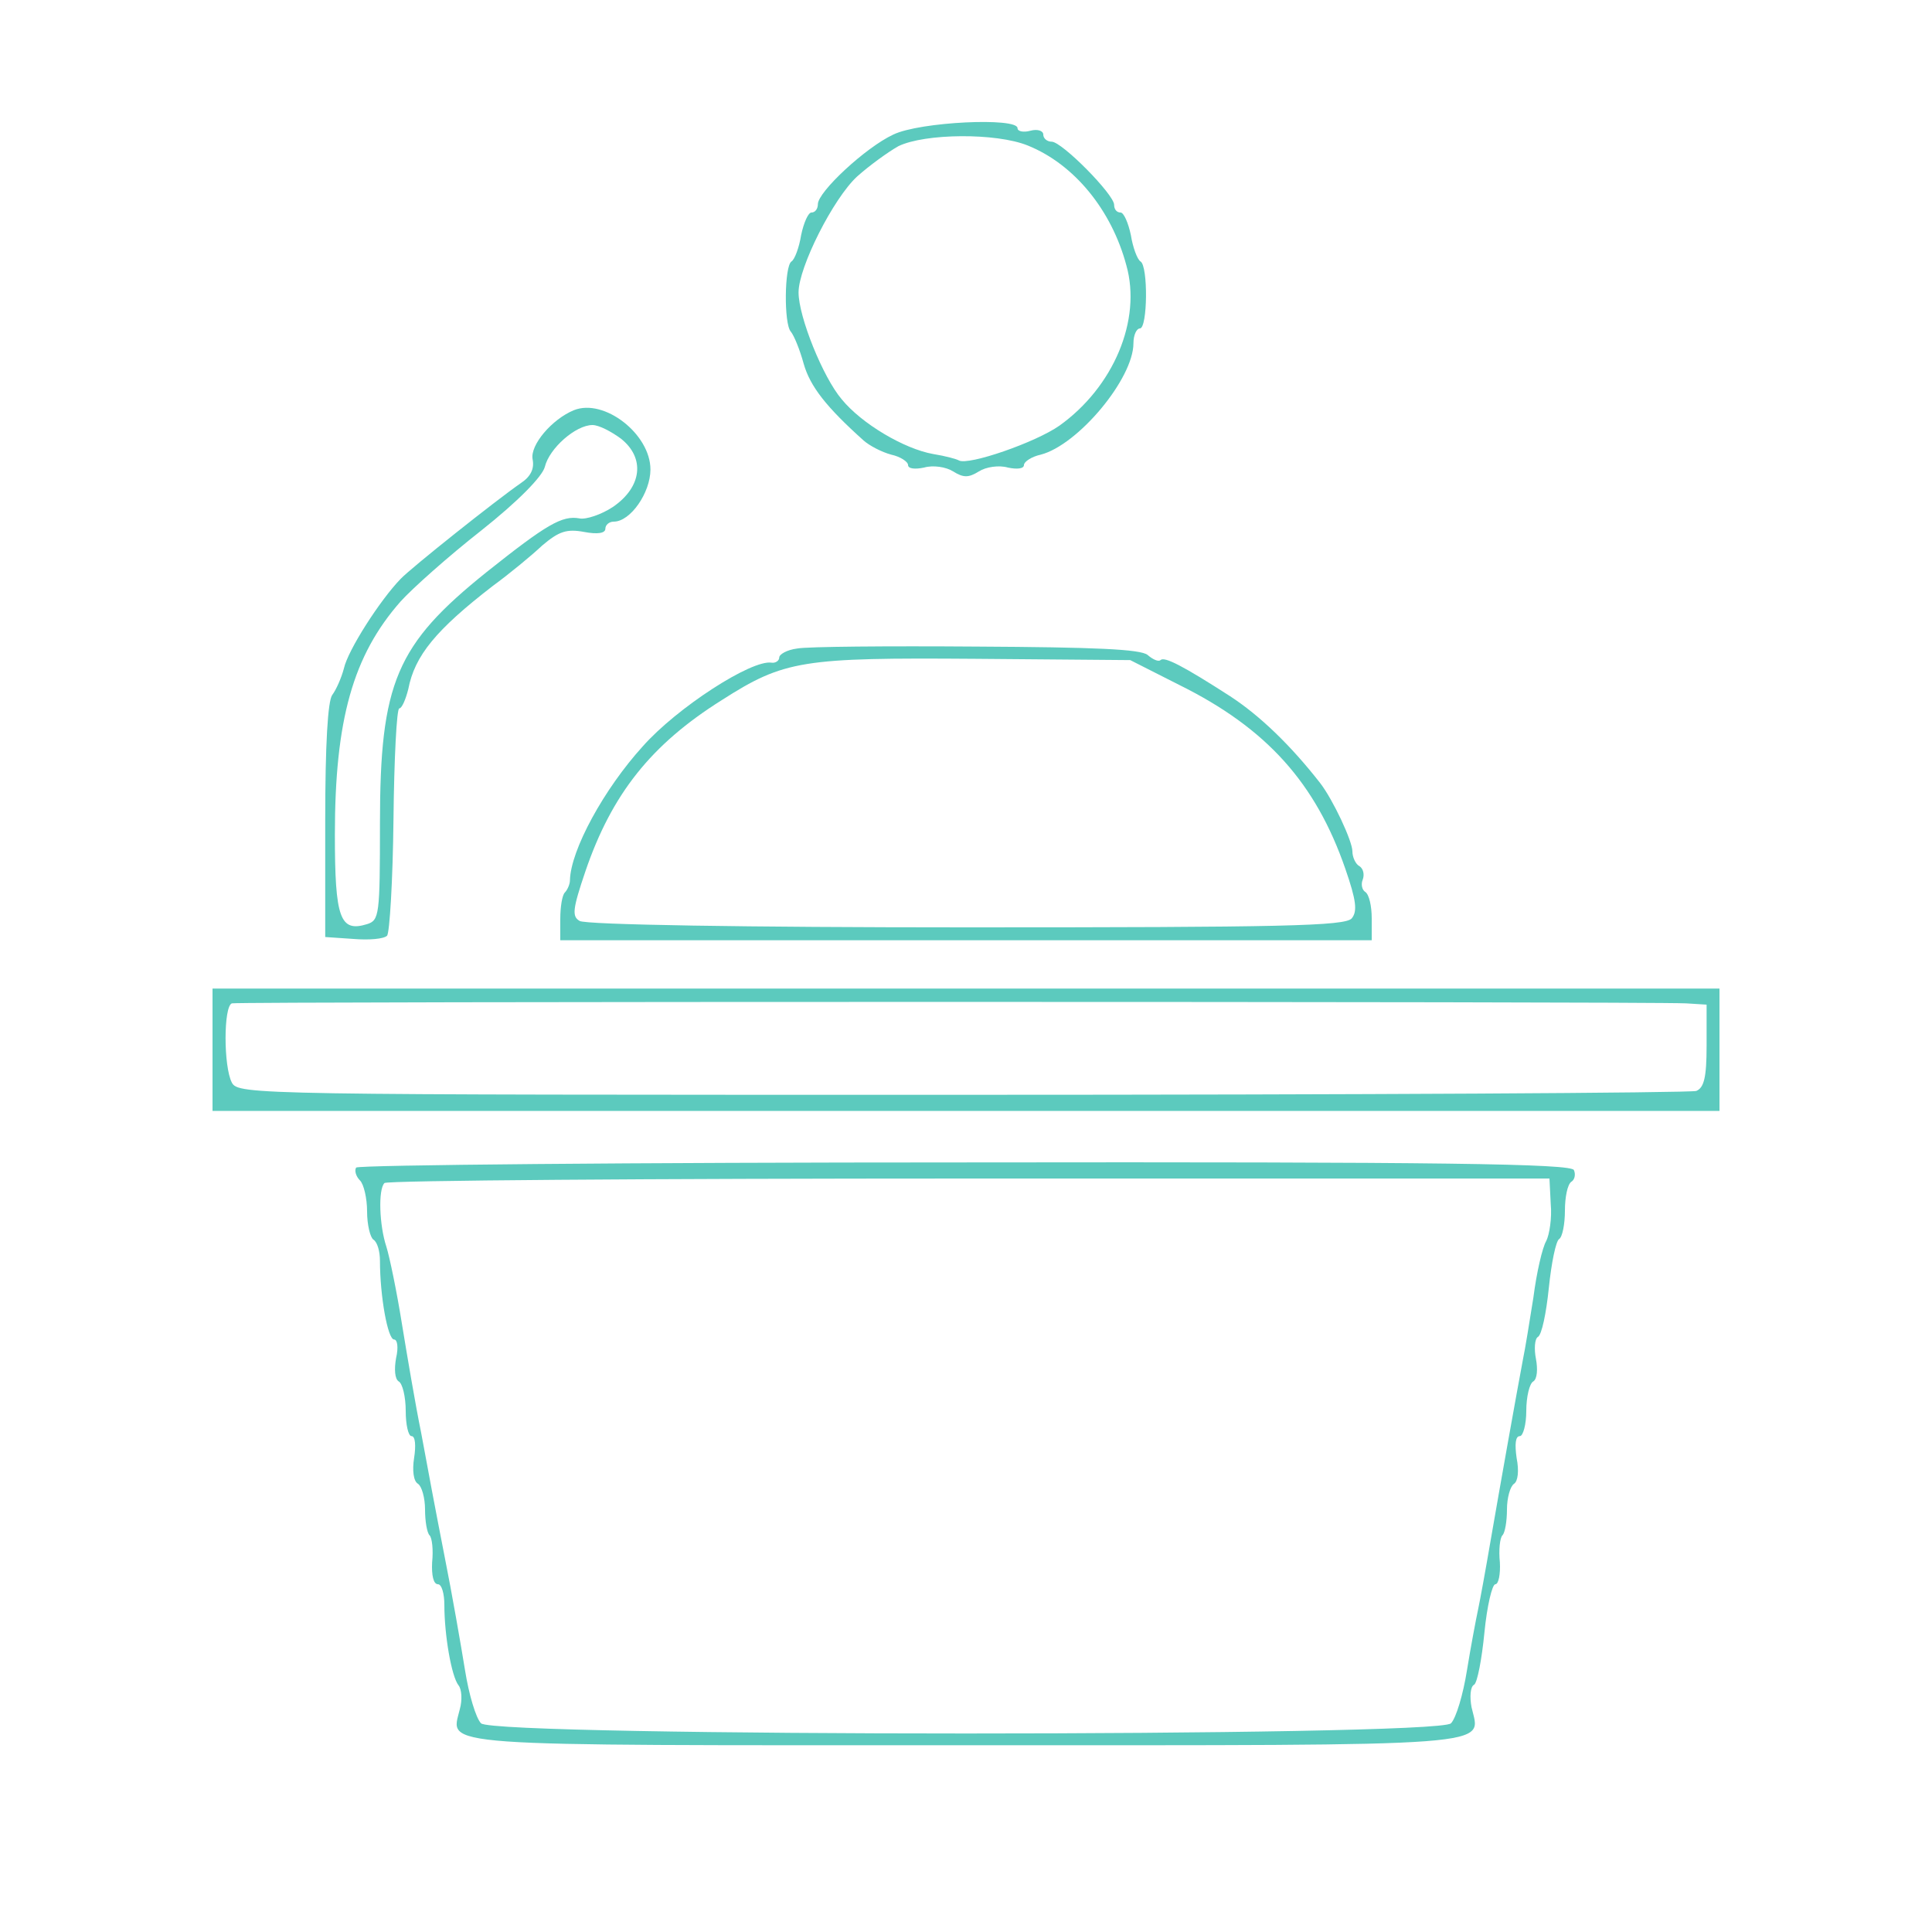
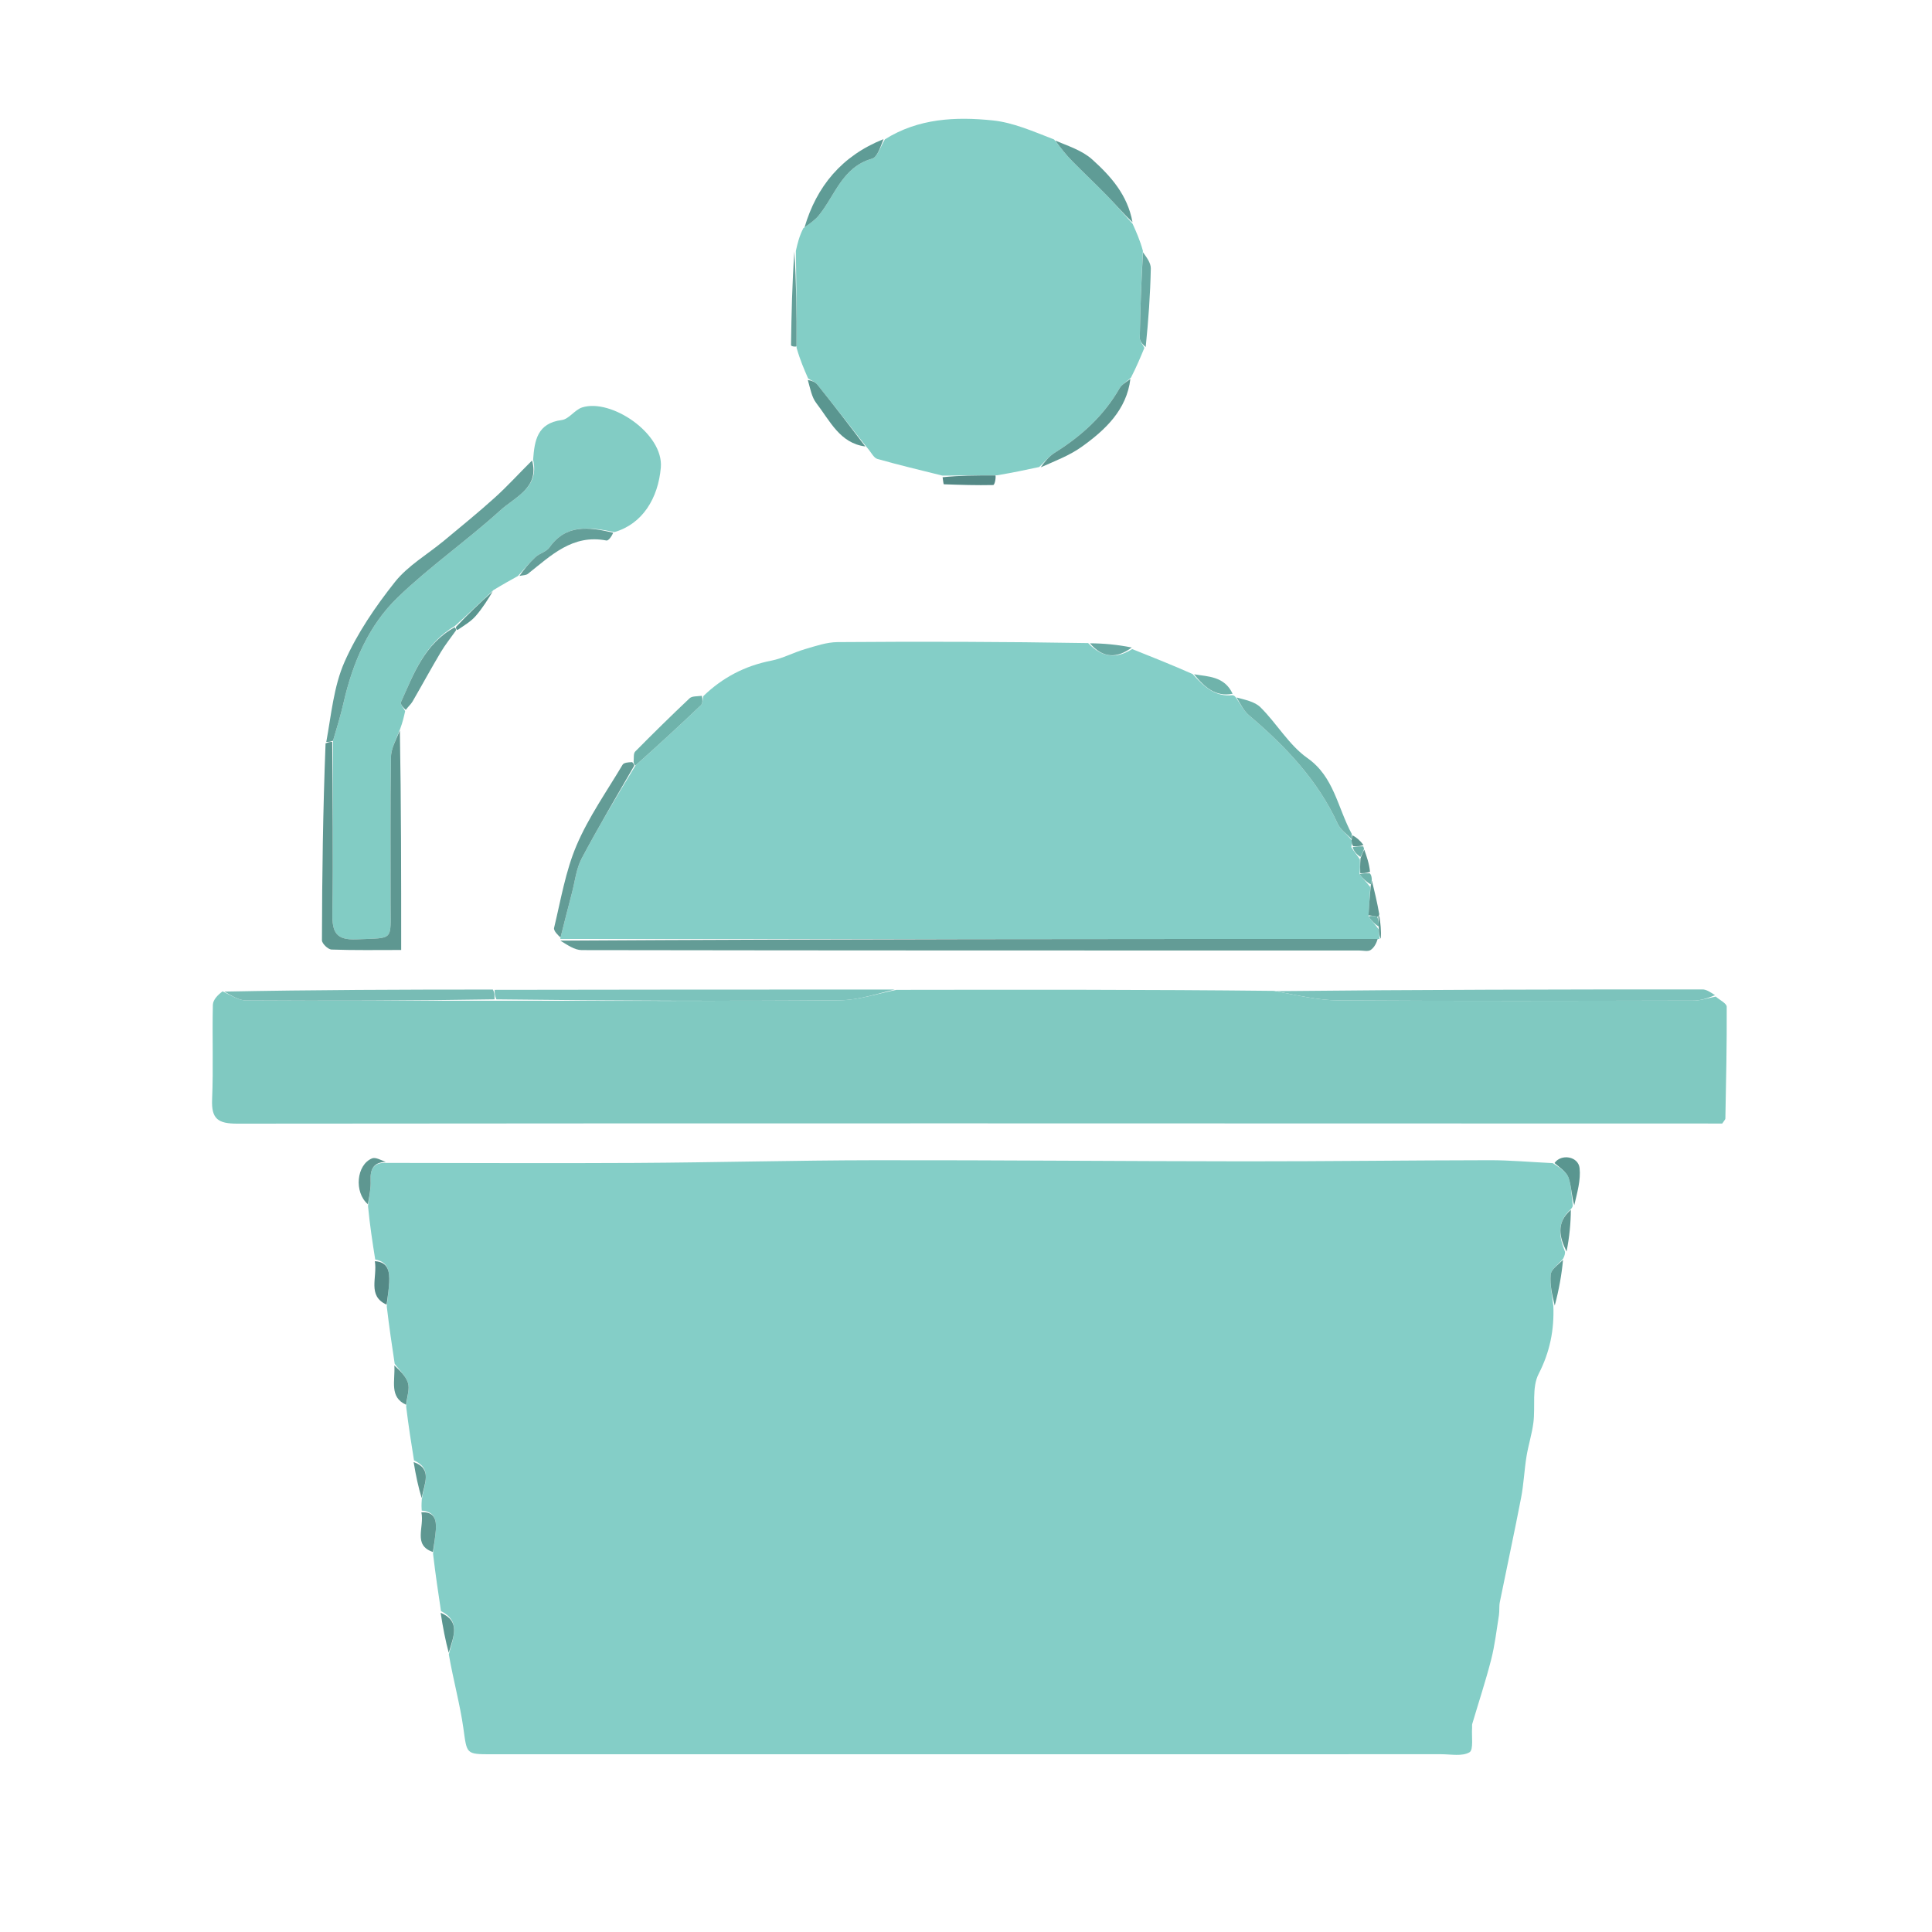
- <svg xmlns="http://www.w3.org/2000/svg" version="1.0" width="96px" height="96px" viewBox="0 0 300 300" preserveAspectRatio="xMidYMid meet">
-   <g transform="translate(0,300) scale(0.1,-0.1)" fill="#5CCABE" stroke="none">
-     <path d="M1387 2791 c-43 -20 -117 -89 -117 -108 0 -7 -4 -13 -10 -13 -5 0 -12 -16 -16 -35 -3 -19 -10 -38 -15 -41 -11 -7 -12 -97 -1 -109 5 -6 14 -28 20 -50 10 -35 35 -67 93 -119 9 -8 28 -18 43 -22 14 -3 26 -11 26 -16 0 -6 11 -7 25 -4 14 4 34 1 45 -6 16 -10 24 -10 40 0 11 7 31 10 45 6 14 -3 25 -2 25 4 0 5 12 13 26 16 58 15 144 118 144 173 0 13 5 23 10 23 12 0 13 97 1 104 -5 3 -12 22 -15 41 -4 19 -11 35 -16 35 -6 0 -10 5 -10 12 0 16 -81 98 -97 98 -7 0 -13 5 -13 11 0 6 -9 9 -20 6 -11 -3 -20 -1 -20 4 0 17 -152 10 -193 -10z m209 -17 c72 -29 130 -100 153 -186 24 -85 -20 -189 -104 -249 -37 -26 -141 -62 -156 -54 -3 2 -21 7 -40 10 -45 8 -111 47 -142 85 -29 34 -67 128 -67 166 0 39 54 146 91 180 19 17 48 38 64 47 41 20 152 21 201 1z" />
-     <path d="M891 2363 c-34 -14 -68 -54 -64 -76 3 -15 -3 -27 -18 -37 -39 -27 -171 -132 -187 -149 -32 -33 -82 -111 -88 -139 -4 -15 -12 -33 -18 -41 -7 -9 -11 -77 -11 -195 l0 -181 44 -3 c24 -2 47 0 52 5 4 4 9 86 10 181 1 94 5 172 9 172 4 0 10 14 14 30 10 52 43 92 131 160 26 19 60 47 77 63 26 22 38 26 65 21 21 -4 33 -2 33 5 0 6 6 11 13 11 26 0 57 45 57 81 0 55 -72 111 -119 92z m73 -44 c38 -30 33 -75 -12 -106 -18 -12 -42 -20 -52 -18 -27 5 -51 -9 -144 -83 -141 -113 -166 -172 -166 -391 0 -142 -1 -150 -20 -156 -42 -13 -50 9 -50 139 0 178 28 278 102 362 18 20 74 70 125 110 58 46 95 84 99 99 7 29 48 65 74 65 10 0 29 -10 44 -21z" />
-     <path d="M1238 1993 c-16 -2 -28 -9 -28 -14 0 -5 -6 -9 -12 -8 -31 5 -147 -70 -200 -130 -60 -66 -112 -161 -113 -208 0 -6 -4 -15 -8 -19 -4 -4 -7 -22 -7 -41 l0 -33 630 0 630 0 0 34 c0 19 -4 37 -10 41 -5 3 -7 12 -4 19 3 8 1 17 -5 21 -6 3 -11 14 -11 23 0 16 -30 80 -50 106 -46 59 -94 105 -140 135 -73 47 -102 62 -108 56 -3 -3 -12 1 -20 8 -11 9 -82 12 -266 13 -138 1 -263 0 -278 -3z m594 -57 c135 -67 211 -152 257 -285 17 -49 19 -66 10 -77 -10 -12 -108 -14 -598 -14 -341 0 -592 4 -601 10 -12 7 -11 18 9 77 41 120 102 197 212 266 97 62 125 66 394 64 l240 -2 77 -39z" />
-     <path d="M330 1370 l0 -95 1170 0 1170 0 0 95 0 95 -1170 0 -1170 0 0 -95z m2288 72 l32 -2 0 -64 c0 -49 -4 -65 -16 -70 -9 -3 -521 -6 -1139 -6 -1101 0 -1125 0 -1135 19 -13 25 -13 118 0 123 10 3 2191 3 2258 0z" />
-     <path d="M553 1187 c-3 -5 0 -14 6 -20 6 -6 11 -28 11 -48 0 -21 5 -41 10 -44 6 -4 10 -18 10 -33 0 -54 12 -122 22 -122 5 0 7 -12 3 -29 -3 -17 -2 -32 4 -36 6 -3 11 -24 11 -46 0 -21 4 -39 9 -39 6 0 7 -15 4 -34 -3 -19 -1 -36 6 -40 6 -4 11 -22 11 -40 0 -18 3 -36 7 -40 4 -4 6 -23 4 -42 -1 -20 2 -34 9 -34 6 0 10 -15 10 -32 0 -47 11 -111 22 -125 5 -6 6 -23 2 -37 -14 -59 -52 -56 786 -56 842 0 799 -3 785 59 -3 16 -2 32 4 35 5 3 12 40 16 81 4 41 12 75 17 75 5 0 8 16 7 34 -2 19 0 38 4 42 4 4 7 22 7 40 0 18 5 36 11 40 6 4 8 20 4 40 -3 21 -2 34 5 34 5 0 10 18 10 39 0 22 5 43 11 46 6 4 7 19 4 35 -3 15 -2 31 3 34 6 3 13 37 17 76 4 39 11 73 16 76 5 3 9 23 9 44 0 21 4 41 10 45 5 3 7 11 4 18 -3 10 -203 13 -945 12 -518 0 -943 -4 -946 -8z m1855 -57 c2 -21 -2 -47 -7 -57 -6 -10 -15 -49 -20 -88 -6 -38 -13 -81 -16 -95 -10 -53 -36 -199 -50 -280 -8 -47 -17 -96 -20 -110 -3 -14 -11 -56 -17 -93 -6 -38 -17 -75 -25 -83 -22 -21 -1484 -21 -1506 0 -8 8 -19 45 -25 83 -6 37 -20 118 -32 178 -12 61 -28 146 -36 190 -9 44 -22 121 -30 170 -8 50 -19 103 -24 119 -11 33 -13 89 -3 99 3 4 412 7 908 7 l901 0 2 -40z" />
-   </g>
+ <svg xmlns="http://www.w3.org/2000/svg" version="1.1" id="Layer_1" x="0px" y="0px" width="96px" viewBox="0 0 500 500" enable-background="new 0 0 500 500" xml:space="preserve">
+   <path fill="none" opacity="1" stroke="none" d=" M269,501   C179.333,501 90.167,501 1,501   C1,334.333 1,167.667 1,1   C167.667,1 334.333,1 501,1   C501,167.667 501,334.333 501,501   C423.833,501 346.667,501 269,501  M352.919,218.316   C351.972,217.495 351.024,216.675 349.759,215.194   C346.078,208.824 345.262,201.049 338.355,196.185   C333.597,192.834 330.454,187.265 326.221,183.057   C324.689,181.534 322.087,181.088 319.504,180.014   C319.504,180.014 319.027,179.914 318.966,179.179   C316.893,175 312.663,175.114 308.216,174.029   C303.146,172.012 298.076,169.994 292.813,167.176   C289.197,166.834 285.581,166.493 281.037,166.044   C259.605,166.061 238.172,166.012 216.742,166.178   C213.938,166.2 211.102,167.188 208.356,167.988   C205.389,168.853 202.584,170.397 199.58,170.984   C192.768,172.315 186.973,175.36 181.271,180.012   C180.321,180.229 179.079,180.137 178.468,180.713   C173.689,185.225 169.002,189.836 164.381,194.51   C163.914,194.983 164.07,196.072 163.188,196.97   C162.482,197.275 161.441,197.38 161.123,197.915   C157.026,204.803 152.335,211.456 149.216,218.773   C146.349,225.501 145.129,232.944 143.398,240.124   C143.208,240.91 144.429,242.036 145,243   C145,243 144.996,243.003 145.029,243.864   C146.87,244.567 148.71,245.882 150.553,245.885   C217.625,245.996 284.697,245.985 351.77,245.988   C352.768,245.988 354,246.323 354.708,245.863   C355.682,245.23 356.259,243.986 357.002,243.007   C357.002,243.007 357.014,243.016 357.706,242.846   C357.491,240.882 357.276,238.918 357.034,236.075   C356.373,233.351 355.712,230.627 355.002,227.275   C354.951,226.86 354.9,226.445 354.982,225.263   C354.344,223.47 353.707,221.676 352.962,219.453   C352.962,219.453 352.808,219.038 352.919,218.316  M118.757,162.976   C120.219,161.81 121.883,160.823 123.093,159.438   C124.853,157.425 126.285,155.126 128.21,152.304   C130.153,151.227 132.097,150.149 134.806,149.018   C135.416,148.858 136.163,148.87 136.616,148.511   C142.598,143.784 148.169,138.191 156.932,139.881   C157.509,139.992 158.358,138.696 159.756,137.718   C166.297,135.57 170.329,128.951 171.021,121.013   C171.79,112.201 158.142,103.045 150.65,105.446   C148.739,106.058 147.253,108.46 145.399,108.7   C139.003,109.527 138.336,114.034 137.433,119.366   C134.347,122.491 131.393,125.763 128.142,128.705   C123.858,132.582 119.361,136.227 114.916,139.923   C110.648,143.473 105.581,146.368 102.208,150.617   C97.162,156.975 92.443,163.891 89.176,171.274   C86.346,177.671 85.73,185.048 83.768,192.763   C83.581,209.625 83.357,226.487 83.318,243.35   C83.316,244.182 84.895,245.71 85.781,245.742   C91.683,245.957 97.597,245.854 103.826,245.854   C103.826,226.388 103.826,207.664 103.932,188.204   C104.239,186.817 104.545,185.429 105.176,183.397   C105.712,182.785 106.365,182.24 106.765,181.549   C109.223,177.308 111.563,172.998 114.07,168.786   C115.249,166.806 116.711,164.994 118.757,162.976  M127.08,256.017   C104.047,256.092 81.014,256.168 57.126,256.121   C56.416,257.431 55.122,258.727 55.09,260.053   C54.897,268.209 55.239,276.381 54.894,284.527   C54.679,289.592 56.425,290.805 61.43,290.8   C185.828,290.676 310.225,290.738 434.622,290.766   C438.419,290.767 442.216,290.767 445.712,290.767   C446.192,290.025 446.52,289.754 446.525,289.477   C446.703,279.834 446.929,270.19 446.872,260.548   C446.867,259.664 445.022,258.791 443.678,257.182   C442.655,256.792 441.632,256.06 440.609,256.06   C403.737,256.054 366.866,256.118 329.067,256.031   C296.713,256.078 264.36,256.124 231.078,256.02   C196.722,256.069 162.365,256.118 127.08,256.017  M208.983,98.727   C209.713,100.603 210.065,102.771 211.244,104.301   C214.791,108.903 217.359,114.714 224.726,116.166   C225.489,117.061 226.098,118.494 227.04,118.763   C232.613,120.354 238.262,121.675 243.994,123.933   C244.086,124.42 244.163,125.327 244.272,125.331   C248.523,125.485 252.777,125.621 257.026,125.525   C257.407,125.517 257.753,123.937 258.949,123.012   C262.282,122.295 265.614,121.577 269.727,121.027   C273.139,119.263 276.813,117.868 279.907,115.66   C286.108,111.235 291.568,106.058 293.167,97.268   C294.164,94.858 295.162,92.449 296.852,89.597   C297.21,82.893 297.694,76.192 297.828,69.484   C297.857,68.001 296.65,66.493 295.974,64.257   C295.023,62.146 294.071,60.035 293.068,57.126   C291.813,50.416 287.44,45.584 282.699,41.297   C280.048,38.901 276.289,37.73 272.501,35.466   C267.319,33.976 262.217,31.712 256.937,31.164   C247.311,30.165 237.658,30.621 228.281,35.97   C217.8,40.343 211.315,48.278 207.232,59.311   C206.81,61.192 206.388,63.072 205.189,65.223   C205.013,73.265 204.827,81.308 204.718,89.351   C204.715,89.574 205.538,89.807 206.017,90.796   C207.058,93.18 208.099,95.563 208.983,98.727  M401.002,300.987   C395.881,300.733 390.76,300.256 385.64,300.262   C364.498,300.288 343.357,300.566 322.215,300.552   C290.249,300.53 258.284,300.222 226.318,300.267   C205.709,300.296 185.102,300.848 164.493,300.966   C143.012,301.088 121.529,300.97 99.6,300.435   C98.487,300.189 97.166,299.43 96.296,299.783   C92.244,301.429 91.568,308.53 95.048,312.909   C95.733,317.256 96.419,321.602 96.923,326.839   C97.705,330.637 94.999,335.384 100.042,338.947   C100.744,343.613 101.445,348.279 101.97,353.815   C102.301,357.398 100.697,361.563 105.047,364.864   C105.746,369.225 106.444,373.585 106.962,378.827   C107.624,381.907 108.286,384.987 109.003,388.787   C109.048,389.507 109.093,390.227 108.966,391.833   C109.885,395.264 106.779,399.875 112.022,402.959   C112.724,407.623 113.425,412.287 113.954,417.831   C114.625,421.235 115.296,424.638 116.013,428.887   C117.35,435.013 119.056,441.087 119.924,447.279   C120.86,453.962 120.518,454.004 127.25,454.004   C209.169,454.002 291.088,454.004 373.006,453.992   C375.495,453.992 378.425,454.598 380.303,453.489   C381.399,452.843 380.813,449.346 380.978,447.131   C381.003,446.799 380.929,446.444 381.02,446.135   C382.656,440.601 384.475,435.113 385.905,429.526   C386.863,425.779 387.305,421.897 387.916,418.065   C388.098,416.923 387.931,415.72 388.159,414.592   C389.976,405.587 391.926,396.609 393.666,387.59   C394.341,384.096 394.481,380.502 395.048,376.984   C395.525,374.022 396.469,371.128 396.845,368.157   C397.379,363.94 396.398,359.073 398.193,355.577   C401.129,349.861 402.238,344.196 402.727,337.758   C403.444,333.824 404.161,329.89 404.965,325.309   C404.987,324.875 405.01,324.441 405.814,323.792   C406.167,320.179 406.52,316.565 406.963,312.497   C406.963,312.497 407.037,312.039 407.798,311.775   C408.184,308.618 409.126,305.403 408.8,302.321   C408.473,299.232 404.024,298.533 401.002,300.987  z" />
+   <path fill="#84CEC7" opacity="1" stroke="none" d=" M114.127,416.951   C113.425,412.287 112.724,407.623 112.071,402.105   C112.349,399.502 112.65,397.758 112.79,396.002   C113.003,393.326 112.41,391.146 109.138,390.947   C109.093,390.227 109.048,389.507 109.159,388.061   C109.798,383.926 111.998,380.12 107.143,377.946   C106.444,373.585 105.746,369.225 105.112,364.009   C105.355,361.375 106.071,359.422 105.569,357.861   C104.985,356.043 103.334,354.568 102.146,352.945   C101.445,348.279 100.744,343.613 100.093,338.092   C100.342,335.46 100.636,333.686 100.717,331.902   C100.842,329.156 100.518,326.588 97.104,325.948   C96.419,321.602 95.733,317.256 95.239,312.116   C95.608,309.378 96.011,307.423 95.913,305.493   C95.758,302.433 96.815,300.782 100.047,300.956   C121.529,300.97 143.012,301.088 164.493,300.966   C185.102,300.848 205.709,300.296 226.318,300.267   C258.284,300.222 290.249,300.53 322.215,300.552   C343.357,300.566 364.498,300.288 385.64,300.262   C390.76,300.256 395.881,300.733 401.858,301.017   C403.833,302.29 405.462,303.363 405.953,304.819   C406.72,307.089 406.715,309.619 407.037,312.039   C407.037,312.039 406.963,312.497 406.577,312.87   C402.637,316.49 403.593,320.222 405.032,324.007   C405.01,324.441 404.987,324.875 404.555,325.715   C403.15,327.369 401.427,328.554 401.312,329.878   C401.081,332.55 401.724,335.298 402.007,338.014   C402.238,344.196 401.129,349.861 398.193,355.577   C396.398,359.073 397.379,363.94 396.845,368.157   C396.469,371.128 395.525,374.022 395.048,376.984   C394.481,380.502 394.341,384.096 393.666,387.59   C391.926,396.609 389.976,405.587 388.159,414.592   C387.931,415.72 388.098,416.923 387.916,418.065   C387.305,421.897 386.863,425.779 385.905,429.526   C384.475,435.113 382.656,440.601 381.02,446.135   C380.929,446.444 381.003,446.799 380.978,447.131   C380.813,449.346 381.399,452.843 380.303,453.489   C378.425,454.598 375.495,453.992 373.006,453.992   C291.088,454.004 209.169,454.002 127.25,454.004   C120.518,454.004 120.86,453.962 119.924,447.279   C119.056,441.087 117.35,435.013 116.15,428.142   C117.376,423.541 119.258,419.52 114.127,416.951  z" />
+   <path fill="#84CEC7" opacity="1" stroke="none" d=" M293.006,167.977   C298.076,169.994 303.146,172.012 308.64,174.438   C311.715,177.853 314.596,180.407 319.027,179.914   C319.027,179.914 319.504,180.014 319.778,180.433   C321.093,182.281 321.902,183.984 323.213,185.095   C332.623,193.069 340.996,201.833 346.23,213.24   C346.928,214.761 348.561,215.852 349.792,217.45   C349.833,218.17 349.843,218.582 349.704,219.231   C350.35,220.323 351.147,221.179 351.947,222.43   C351.976,223.882 352.001,224.938 351.855,226.223   C352.678,227.372 353.673,228.292 354.633,229.584   C354.456,232.258 354.314,234.559 354.181,237.194   C355.051,238.401 355.913,239.276 356.791,240.509   C356.877,241.584 356.945,242.3 357.014,243.016   C357.014,243.016 357.002,243.007 356.535,243.001   C285.711,242.997 215.353,243 144.996,243.003   C144.996,243.003 145,243 145.063,242.631   C146.086,238.543 147.033,234.822 148.011,231.108   C148.804,228.099 149.122,224.829 150.543,222.146   C154.846,214.019 159.583,206.121 164.486,198.074   C170.361,192.857 175.925,187.725 181.399,182.499   C181.9,182.021 181.831,180.945 182.027,180.147   C186.973,175.36 192.768,172.315 199.58,170.984   C202.584,170.397 205.389,168.853 208.356,167.988   C211.102,167.188 213.938,166.2 216.742,166.178   C238.172,166.012 259.605,166.061 281.609,166.432   C285.445,170.43 289.096,170.417 293.006,167.977  z" />
+   <path fill="#80C9C1" opacity="1" stroke="none" d=" M444.032,257.913   C445.022,258.791 446.867,259.664 446.872,260.548   C446.929,270.19 446.703,279.834 446.525,289.477   C446.52,289.754 446.192,290.025 445.712,290.767   C442.216,290.767 438.419,290.767 434.622,290.766   C310.225,290.738 185.828,290.676 61.43,290.8   C56.425,290.805 54.679,289.592 54.894,284.527   C55.239,276.381 54.897,268.209 55.09,260.053   C55.122,258.727 56.416,257.431 57.604,256.563   C59.93,257.669 61.775,258.898 63.627,258.909   C85.078,259.039 106.53,258.984 128.451,258.983   C158.404,258.99 187.889,259.121 217.37,258.868   C222.256,258.826 227.128,257.112 232.006,256.171   C264.36,256.124 296.713,256.078 329.706,256.437   C335.691,257.56 341.033,258.863 346.383,258.898   C377.018,259.098 407.654,259.017 438.289,258.953   C440.204,258.949 442.118,258.275 444.032,257.913  z" />
+   <path fill="#83CEC6" opacity="1" stroke="none" d=" M243.885,123.087   C238.262,121.675 232.613,120.354 227.04,118.763   C226.098,118.494 225.489,117.061 224.279,115.697   C219.75,109.997 215.697,104.744 211.553,99.564   C210.977,98.843 209.956,98.477 209.14,97.947   C208.099,95.563 207.058,93.18 206.164,90.031   C206.196,81.162 206.081,73.057 205.966,64.953   C206.388,63.072 206.81,61.192 207.907,59.052   C209.695,57.788 210.959,56.907 211.896,55.76   C216.133,50.568 217.97,43.266 225.662,41.069   C227.141,40.646 227.923,37.785 229.026,36.05   C237.658,30.621 247.311,30.165 256.937,31.164   C262.217,31.712 267.319,33.976 272.802,36.097   C274.55,38.378 275.926,40.096 277.459,41.66   C280.454,44.717 283.588,47.64 286.568,50.712   C288.829,53.041 290.941,55.514 293.12,57.924   C294.071,60.035 295.023,62.146 295.783,64.917   C295.366,72.858 295.097,80.138 294.974,87.421   C294.959,88.287 295.744,89.166 296.159,90.04   C295.162,92.449 294.164,94.858 292.698,97.723   C291.39,98.938 290.286,99.546 289.752,100.479   C285.675,107.596 279.841,112.876 272.96,117.175   C271.446,118.121 270.276,119.617 268.947,120.86   C265.614,121.577 262.282,122.295 258.061,123.001   C252.744,123.022 248.315,123.054 243.885,123.087  z" />
+   <path fill="#82CCC4" opacity="1" stroke="none" d=" M137.97,118.965   C138.336,114.034 139.003,109.527 145.399,108.7   C147.253,108.46 148.739,106.058 150.65,105.446   C158.142,103.045 171.79,112.201 171.021,121.013   C170.329,128.951 166.297,135.57 159.042,137.698   C152.291,136.348 146.472,135.65 142.188,141.692   C141.396,142.809 139.639,143.191 138.575,144.179   C136.95,145.688 135.541,147.429 134.04,149.072   C132.097,150.149 130.153,151.227 127.703,152.718   C124.126,156.078 121.055,159.025 117.654,162.061   C109.866,166.625 107.076,174.369 103.767,181.712   C103.537,182.222 104.463,183.253 104.851,184.041   C104.545,185.429 104.239,186.817 103.538,188.711   C102.456,191.488 101.208,193.75 101.174,196.031   C100.982,208.689 101.104,221.351 101.08,234.012   C101.062,243.697 102.093,242.663 92.327,243.1   C87.012,243.338 85.945,241.32 86.023,236.47   C86.261,221.651 86.031,206.824 86.19,191.685   C87.244,188.193 88.185,185.036 88.92,181.832   C91.28,171.542 95.37,161.885 102.948,154.587   C111.276,146.567 120.874,139.881 129.454,132.101   C133.286,128.626 139.648,126.227 137.97,118.965  z" />
+   <path fill="#639C96" opacity="1" stroke="none" d=" M145.012,243.434   C215.353,243 285.711,242.997 356.537,243   C356.259,243.986 355.682,245.23 354.708,245.863   C354,246.323 352.768,245.988 351.77,245.988   C284.697,245.985 217.625,245.996 150.553,245.885   C148.71,245.882 146.87,244.567 145.012,243.434  z" />
+   <path fill="#5E9791" opacity="1" stroke="none" d=" M85.983,192   C86.031,206.824 86.261,221.651 86.023,236.47   C85.945,241.32 87.012,243.338 92.327,243.1   C102.093,242.663 101.062,243.697 101.08,234.012   C101.104,221.351 100.982,208.689 101.174,196.031   C101.208,193.75 102.456,191.488 103.485,189.078   C103.826,207.664 103.826,226.388 103.826,245.854   C97.597,245.854 91.683,245.957 85.781,245.742   C84.895,245.71 83.316,244.182 83.318,243.35   C83.357,226.487 83.581,209.625 84.259,192.383   C85.161,192.002 85.572,192.001 85.983,192  z" />
+   <path fill="#7CC3BC" opacity="1" stroke="none" d=" M443.855,257.547   C442.118,258.275 440.204,258.949 438.289,258.953   C407.654,259.017 377.018,259.098 346.383,258.898   C341.033,258.863 335.691,257.56 330.17,256.507   C366.866,256.118 403.737,256.054 440.609,256.06   C441.632,256.06 442.655,256.792 443.855,257.547  z" />
+   <path fill="#7CC3BC" opacity="1" stroke="none" d=" M231.542,256.096   C227.128,257.112 222.256,258.826 217.37,258.868   C187.889,259.121 158.404,258.99 128.457,258.632   C127.998,257.574 128.003,256.87 128.008,256.167   C162.365,256.118 196.722,256.069 231.542,256.096  z" />
+   <path fill="#649F99" opacity="1" stroke="none" d=" M86.19,191.685   C85.572,192.001 85.161,192.002 84.443,191.997   C85.73,185.048 86.346,177.671 89.176,171.274   C92.443,163.891 97.162,156.975 102.208,150.617   C105.581,146.368 110.648,143.473 114.916,139.923   C119.361,136.227 123.858,132.582 128.142,128.705   C131.393,125.763 134.347,122.491 137.702,119.166   C139.648,126.227 133.286,128.626 129.454,132.101   C120.874,139.881 111.276,146.567 102.948,154.587   C95.37,161.885 91.28,171.542 88.92,181.832   C88.185,185.036 87.244,188.193 86.19,191.685  z" />
+   <path fill="#78BCB5" opacity="1" stroke="none" d=" M127.544,256.092   C128.003,256.87 127.998,257.574 127.987,258.628   C106.53,258.984 85.078,259.039 63.627,258.909   C61.775,258.898 59.93,257.669 58.031,256.624   C81.014,256.168 104.047,256.092 127.544,256.092  z" />
+   <path fill="#639C96" opacity="1" stroke="none" d=" M164.15,198.134   C159.583,206.121 154.846,214.019 150.543,222.146   C149.122,224.829 148.804,228.099 148.011,231.108   C147.033,234.822 146.086,238.543 145.061,242.633   C144.429,242.036 143.208,240.91 143.398,240.124   C145.129,232.944 146.349,225.501 149.216,218.773   C152.335,211.456 157.026,204.803 161.123,197.915   C161.441,197.38 162.482,197.275 163.606,197.239   C164.066,197.716 164.108,197.925 164.15,198.134  z" />
+   <path fill="#6FB3AB" opacity="1" stroke="none" d=" M349.761,217.143   C348.561,215.852 346.928,214.761 346.23,213.24   C340.996,201.833 332.623,193.069 323.213,185.095   C321.902,183.984 321.093,182.281 320.012,180.501   C322.087,181.088 324.689,181.534 326.221,183.057   C330.454,187.265 333.597,192.834 338.355,196.185   C345.262,201.049 346.078,208.824 349.85,215.849   C349.881,216.717 349.821,216.93 349.761,217.143  z" />
+   <path fill="#5E9791" opacity="1" stroke="none" d=" M269.337,120.943   C270.276,119.617 271.446,118.121 272.96,117.175   C279.841,112.876 285.675,107.596 289.752,100.479   C290.286,99.546 291.39,98.938 292.546,98.064   C291.568,106.058 286.108,111.235 279.907,115.66   C276.813,117.868 273.139,119.263 269.337,120.943  z" />
+   <path fill="#5F9C96" opacity="1" stroke="none" d=" M228.654,36.01   C227.923,37.785 227.141,40.646 225.662,41.069   C217.97,43.266 216.133,50.568 211.896,55.76   C210.959,56.907 209.695,57.788 208.212,58.845   C211.315,48.278 217.8,40.343 228.654,36.01  z" />
+   <path fill="#5F9C96" opacity="1" stroke="none" d=" M293.094,57.525   C290.941,55.514 288.829,53.041 286.568,50.712   C283.588,47.64 280.454,44.717 277.459,41.66   C275.926,40.096 274.55,38.378 273.067,36.368   C276.289,37.73 280.048,38.901 282.699,41.297   C287.44,45.584 291.813,50.416 293.094,57.525  z" />
+   <path fill="#6FB3AB" opacity="1" stroke="none" d=" M164.486,198.074   C164.108,197.925 164.066,197.716 163.98,197.191   C164.07,196.072 163.914,194.983 164.381,194.51   C169.002,189.836 173.689,185.225 178.468,180.713   C179.079,180.137 180.321,180.229 181.649,180.079   C181.831,180.945 181.9,182.021 181.399,182.499   C175.925,187.725 170.361,192.857 164.486,198.074  z" />
+   <path fill="#649F99" opacity="1" stroke="none" d=" M105.014,183.719   C104.463,183.253 103.537,182.222 103.767,181.712   C107.076,174.369 109.866,166.625 117.674,162.345   C118.031,162.727 118.038,162.917 118.045,163.106   C116.711,164.994 115.249,166.806 114.07,168.786   C111.563,172.998 109.223,177.308 106.765,181.549   C106.365,182.24 105.712,182.785 105.014,183.719  z" />
+   <path fill="#69A9A3" opacity="1" stroke="none" d=" M296.506,89.818   C295.744,89.166 294.959,88.287 294.974,87.421   C295.097,80.138 295.366,72.858 295.802,65.287   C296.65,66.493 297.857,68.001 297.828,69.484   C297.694,76.192 297.21,82.893 296.506,89.818  z" />
+   <path fill="#649F99" opacity="1" stroke="none" d=" M134.423,149.045   C135.541,147.429 136.95,145.688 138.575,144.179   C139.639,143.191 141.396,142.809 142.188,141.692   C146.472,135.65 152.291,136.348 158.704,137.866   C158.358,138.696 157.509,139.992 156.932,139.881   C148.169,138.191 142.598,143.784 136.616,148.511   C136.163,148.87 135.416,148.858 134.423,149.045  z" />
+   <path fill="#649F99" opacity="1" stroke="none" d=" M205.578,65.088   C206.081,73.057 206.196,81.162 206.143,89.651   C205.538,89.807 204.715,89.574 204.718,89.351   C204.827,81.308 205.013,73.265 205.578,65.088  z" />
+   <path fill="#5A9690" opacity="1" stroke="none" d=" M209.062,98.337   C209.956,98.477 210.977,98.843 211.553,99.564   C215.697,104.744 219.75,109.997 223.942,115.545   C217.359,114.714 214.791,108.903 211.244,104.301   C210.065,102.771 209.713,100.603 209.062,98.337  z" />
+   <path fill="#5F9C96" opacity="1" stroke="none" d=" M402.367,337.886   C401.724,335.298 401.081,332.55 401.312,329.878   C401.427,328.554 403.15,327.369 404.512,326.039   C404.161,329.89 403.444,333.824 402.367,337.886  z" />
+   <path fill="#5A9690" opacity="1" stroke="none" d=" M407.417,311.907   C406.715,309.619 406.72,307.089 405.953,304.819   C405.462,303.363 403.833,302.29 402.305,300.989   C404.024,298.533 408.473,299.232 408.8,302.321   C409.126,305.403 408.184,308.618 407.417,311.907  z" />
+   <path fill="#548986" opacity="1" stroke="none" d=" M243.94,123.51   C248.315,123.054 252.744,123.022 257.644,123.038   C257.753,123.937 257.407,125.517 257.026,125.525   C252.777,125.621 248.523,125.485 244.272,125.331   C244.163,125.327 244.086,124.42 243.94,123.51  z" />
+   <path fill="#548986" opacity="1" stroke="none" d=" M97.013,326.394   C100.518,326.588 100.842,329.156 100.717,331.902   C100.636,333.686 100.342,335.46 100.058,337.639   C94.999,335.384 97.705,330.637 97.013,326.394  z" />
+   <path fill="#5E9791" opacity="1" stroke="none" d=" M99.824,300.696   C96.815,300.782 95.758,302.433 95.913,305.493   C96.011,307.423 95.608,309.378 95.211,311.662   C91.568,308.53 92.244,301.429 96.296,299.783   C97.166,299.43 98.487,300.189 99.824,300.696  z" />
+   <path fill="#5E9791" opacity="1" stroke="none" d=" M109.052,391.39   C112.41,391.146 113.003,393.326 112.79,396.002   C112.65,397.758 112.349,399.502 112.041,401.654   C106.779,399.875 109.885,395.264 109.052,391.39  z" />
+   <path fill="#5A9690" opacity="1" stroke="none" d=" M118.401,163.041   C118.038,162.917 118.031,162.727 118.004,162.255   C121.055,159.025 124.126,156.078 127.527,153.04   C126.285,155.126 124.853,157.425 123.093,159.438   C121.883,160.823 120.219,161.81 118.401,163.041  z" />
+   <path fill="#69A9A3" opacity="1" stroke="none" d=" M292.91,167.576   C289.096,170.417 285.445,170.43 282.072,166.486   C285.581,166.493 289.197,166.834 292.91,167.576  z" />
+   <path fill="#5E9791" opacity="1" stroke="none" d=" M102.058,353.38   C103.334,354.568 104.985,356.043 105.569,357.861   C106.071,359.422 105.355,361.375 105.097,363.551   C100.697,361.563 102.301,357.398 102.058,353.38  z" />
+   <path fill="#5A9690" opacity="1" stroke="none" d=" M114.04,417.391   C119.258,419.52 117.376,423.541 116.127,427.719   C115.296,424.638 114.625,421.235 114.04,417.391  z" />
+   <path fill="#6FB3AB" opacity="1" stroke="none" d=" M318.997,179.546   C314.596,180.407 311.715,177.853 309.017,174.503   C312.663,175.114 316.893,175 318.997,179.546  z" />
+   <path fill="#5E9791" opacity="1" stroke="none" d=" M405.423,323.9   C403.593,320.222 402.637,316.49 406.532,313.098   C406.52,316.565 406.167,320.179 405.423,323.9  z" />
+   <path fill="#5E9791" opacity="1" stroke="none" d=" M107.052,378.386   C111.998,380.12 109.798,383.926 109.132,387.701   C108.286,384.987 107.624,381.907 107.052,378.386  z" />
+   <path fill="#5E9791" opacity="1" stroke="none" d=" M354.172,236.861   C354.314,234.559 354.456,232.258 354.738,229.258   C354.936,228.342 354.993,228.122 355.051,227.903   C355.712,230.627 356.373,233.351 356.956,236.599   C356.879,237.122 356.697,237.292 356.388,237.204   C355.444,237.032 354.808,236.946 354.172,236.861  z" />
+   <path fill="#5E9791" opacity="1" stroke="none" d=" M352.027,225.993   C352.001,224.938 351.976,223.882 352.094,222.164   C352.515,220.962 352.792,220.422 353.069,219.883   C353.707,221.676 354.344,223.47 354.563,225.633   C353.438,226 352.732,225.996 352.027,225.993  z" />
+   <path fill="#5E9791" opacity="1" stroke="none" d=" M357.36,242.931   C356.945,242.3 356.877,241.584 356.832,240.15   C356.803,238.719 356.75,238.005 356.697,237.292   C356.697,237.292 356.879,237.122 356.97,237.038   C357.276,238.918 357.491,240.882 357.36,242.931  z" />
+   <path fill="#6FB3AB" opacity="1" stroke="none" d=" M351.855,226.223   C352.732,225.996 353.438,226 354.496,226.016   C354.9,226.445 354.951,226.86 355.026,227.589   C354.993,228.122 354.936,228.342 354.773,228.886   C353.673,228.292 352.678,227.372 351.855,226.223  z" />
+   <path fill="#6FB3AB" opacity="1" stroke="none" d=" M353.015,219.668   C352.792,220.422 352.515,220.962 352.091,221.768   C351.147,221.179 350.35,220.323 350.075,219.235   C351.334,219.014 352.071,219.026 352.808,219.038   C352.808,219.038 352.962,219.453 353.015,219.668  z" />
+   <path fill="#5E9791" opacity="1" stroke="none" d=" M352.863,218.677   C352.071,219.026 351.334,219.014 350.225,218.998   C349.843,218.582 349.833,218.17 349.792,217.45   C349.821,216.93 349.881,216.717 350.009,216.18   C351.024,216.675 351.972,217.495 352.863,218.677  z" />
+   <path fill="#6FB3AB" opacity="1" stroke="none" d=" M356.388,237.204   C356.75,238.005 356.803,238.719 356.815,239.791   C355.913,239.276 355.051,238.401 354.181,237.194   C354.808,236.946 355.444,237.032 356.388,237.204  z" />
</svg>
